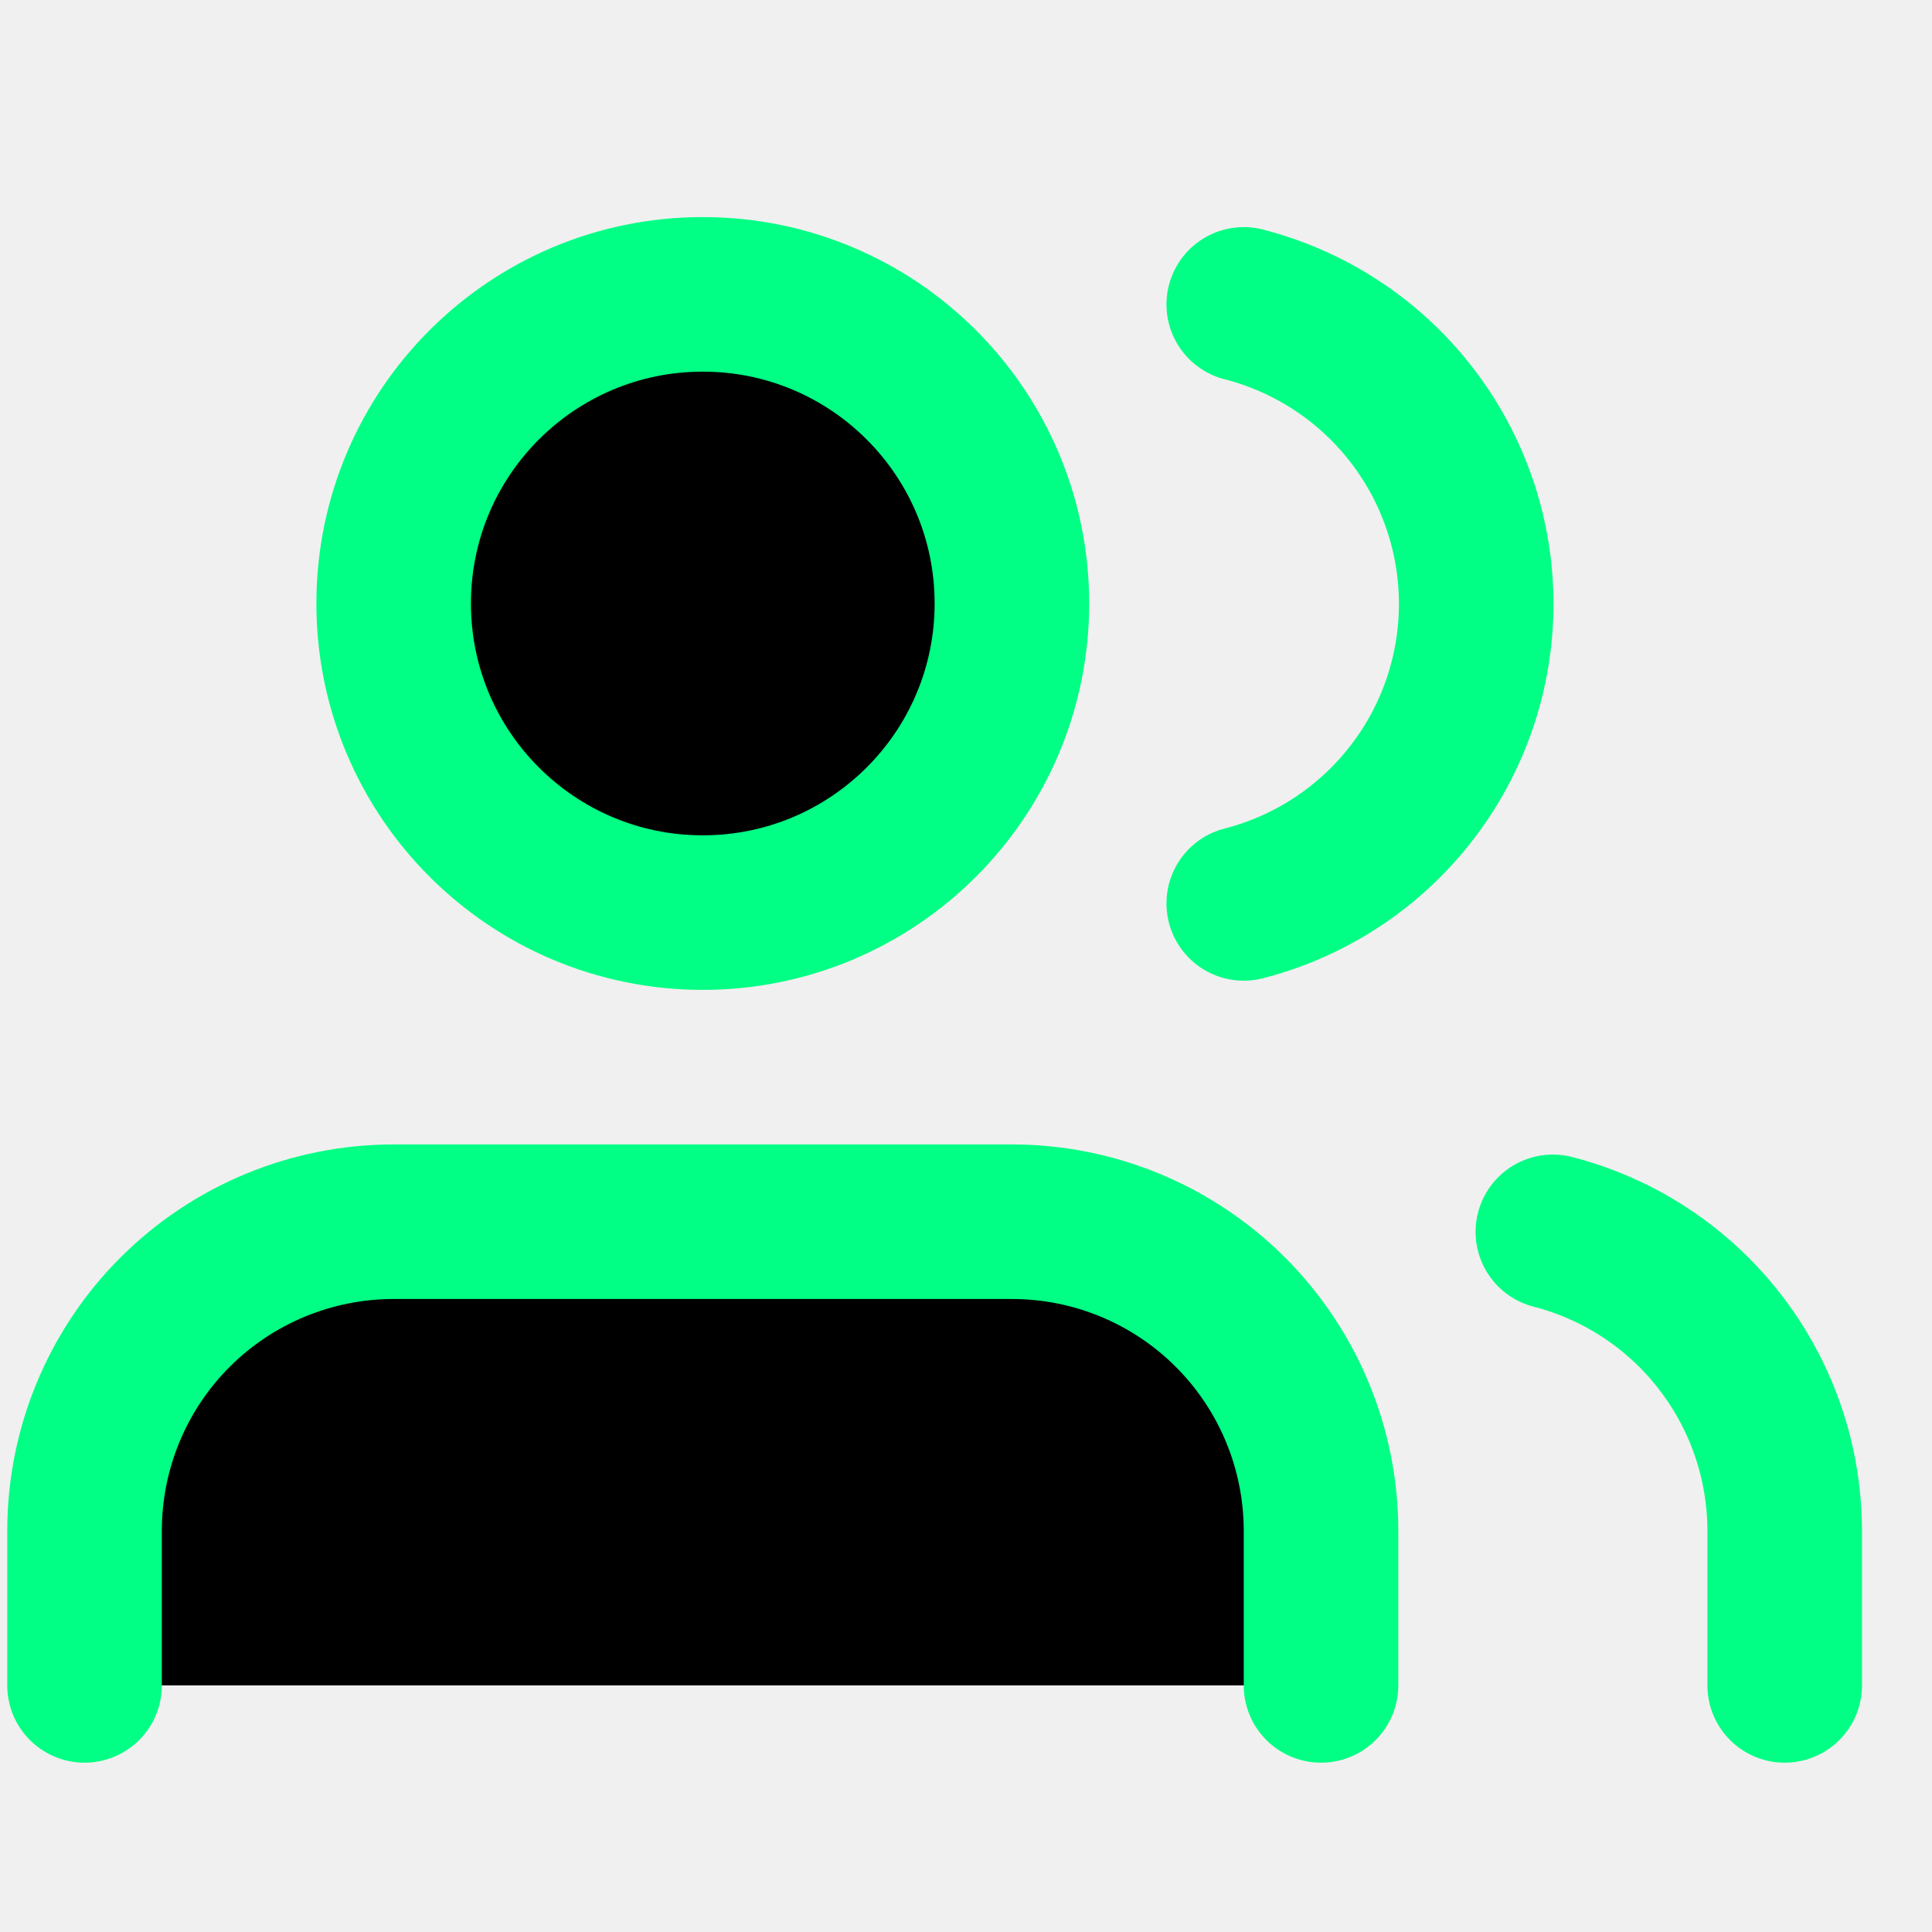
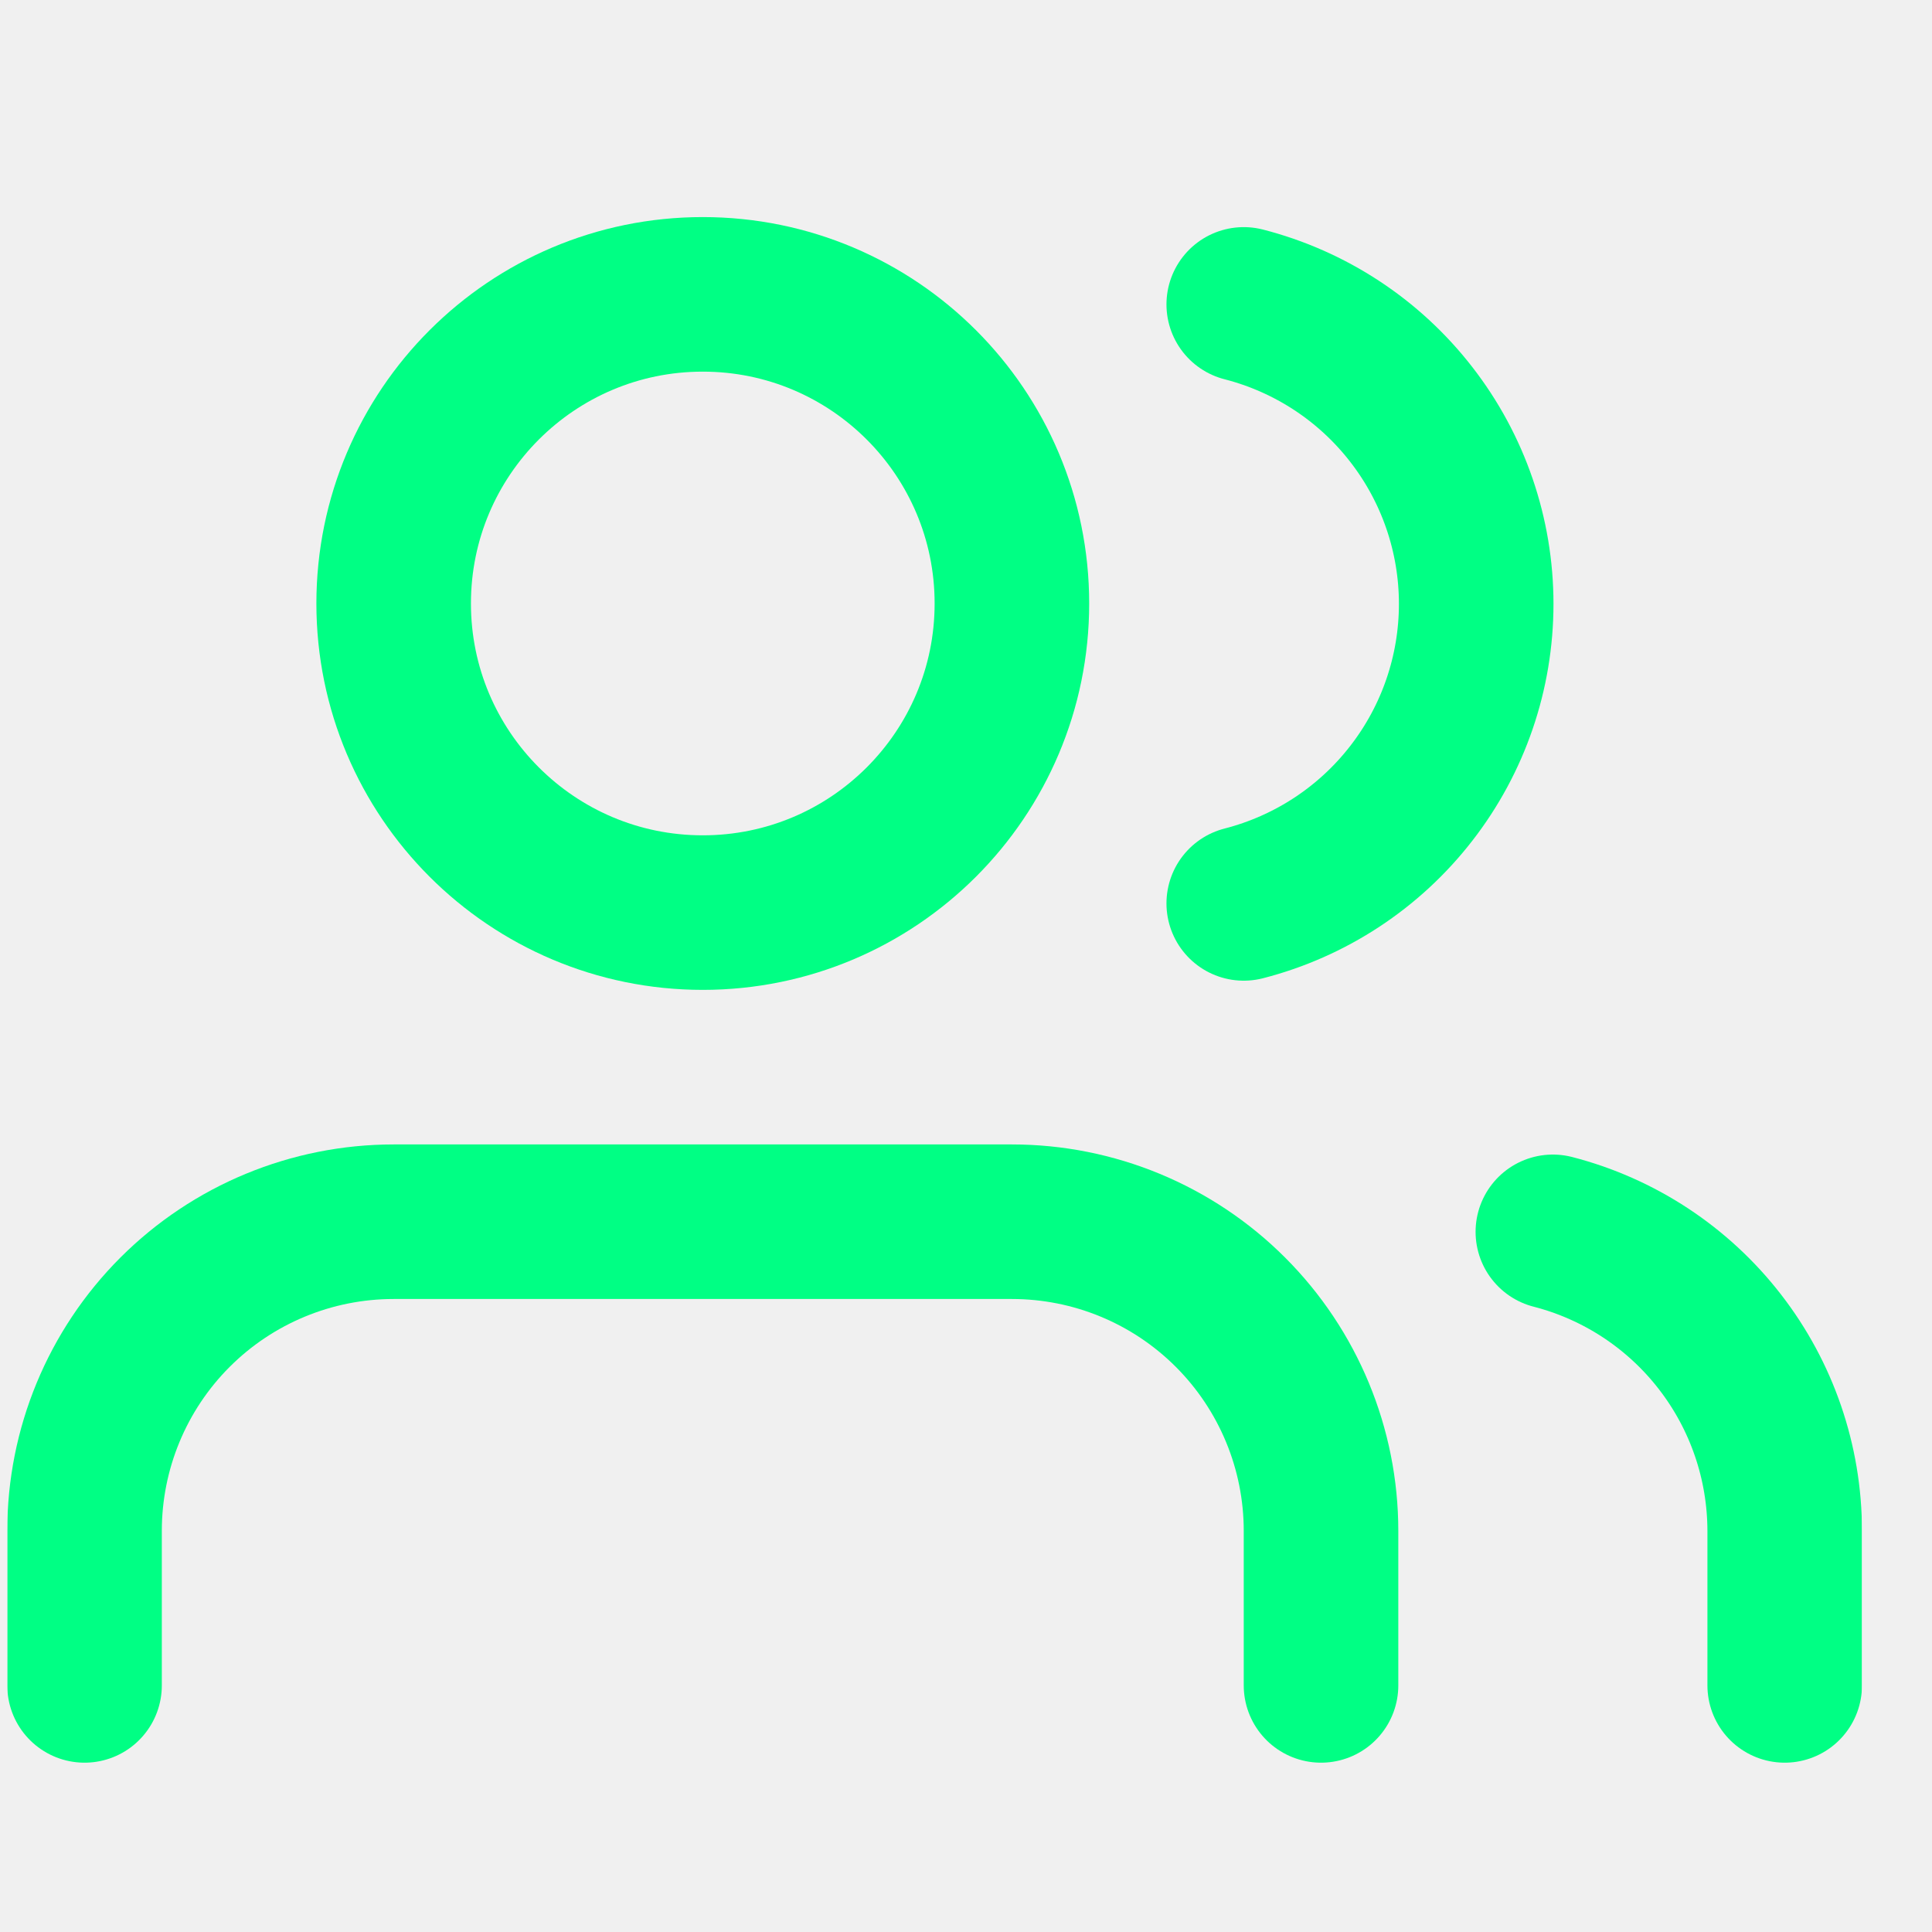
<svg xmlns="http://www.w3.org/2000/svg" width="25" height="25" viewBox="0 0 25 25" fill="none">
-   <g clip-path="url(#clip0_1093_11029)">
-     <path d="M17.094 21.809V19.809C17.094 18.748 16.672 17.73 15.922 16.98C15.172 16.23 14.155 15.809 13.094 15.809H5.094C4.033 15.809 3.015 16.23 2.265 16.98C1.515 17.73 1.094 18.748 1.094 19.809V21.809" fill="#000000" />
-     <path d="M17.094 21.809V19.809C17.094 18.748 16.672 17.73 15.922 16.98C15.172 16.23 14.155 15.809 13.094 15.809H5.094C4.033 15.809 3.015 16.23 2.265 16.98C1.515 17.73 1.094 18.748 1.094 19.809V21.809" stroke="#00ff84" stroke-width="2" stroke-linecap="round" stroke-linejoin="round" />
-     <path d="M9.094 11.809C11.303 11.809 13.094 10.018 13.094 7.809C13.094 5.599 11.303 3.809 9.094 3.809C6.885 3.809 5.094 5.599 5.094 7.809C5.094 10.018 6.885 11.809 9.094 11.809Z" fill="#000000" stroke="#00ff84" stroke-width="2" stroke-linecap="round" stroke-linejoin="round" />
-     <path d="M23.094 21.809V19.809C23.093 18.923 22.798 18.062 22.255 17.362C21.712 16.661 20.952 16.161 20.094 15.94" stroke="#00ff84" stroke-width="2" stroke-linecap="round" stroke-linejoin="round" />
-     <path d="M16.094 3.939C16.954 4.16 17.717 4.66 18.261 5.362C18.806 6.063 19.102 6.926 19.102 7.814C19.102 8.703 18.806 9.566 18.261 10.267C17.717 10.969 16.954 11.469 16.094 11.69" stroke="#00ff84" stroke-width="2" stroke-linecap="round" stroke-linejoin="round" />
+   <mask id="mask0_1127_11028" style="mask-type:luminance" maskUnits="userSpaceOnUse" x="0" y="0" width="25" height="25">
+     <path d="M24.094 0.809H0.094V24.809H24.094V0.809Z" fill="white" />
+   </mask>
+   <g mask="url(#mask0_1127_11028)">
+     <path d="M17.094 21.809V19.809C17.094 18.748 16.672 17.73 15.922 16.98C15.172 16.23 14.155 15.809 13.094 15.809H5.094C4.033 15.809 3.015 16.23 2.265 16.98C1.515 17.73 1.094 18.748 1.094 19.809V21.809" stroke="#00FF84" stroke-width="2" stroke-linecap="round" stroke-linejoin="round" />
+     <path d="M9.094 11.809C11.303 11.809 13.094 10.018 13.094 7.809C13.094 5.599 11.303 3.809 9.094 3.809C6.885 3.809 5.094 5.599 5.094 7.809C5.094 10.018 6.885 11.809 9.094 11.809Z" stroke="#00FF84" stroke-width="2" stroke-linecap="round" stroke-linejoin="round" />
+     <path d="M23.094 21.809V19.809C23.093 18.923 22.798 18.062 22.255 17.362C21.712 16.661 20.952 16.161 20.094 15.94" stroke="#00FF84" stroke-width="2" stroke-linecap="round" stroke-linejoin="round" />
+     <path d="M16.094 3.939C16.954 4.16 17.717 4.66 18.261 5.362C18.806 6.063 19.102 6.926 19.102 7.814C19.102 8.703 18.806 9.566 18.261 10.267C17.717 10.969 16.954 11.469 16.094 11.69" stroke="#00FF84" stroke-width="2" stroke-linecap="round" stroke-linejoin="round" />
  </g>
-   <defs>
-     <clipPath id="clip0_1093_11029">
-       <rect width="24" height="24" fill="white" transform="translate(0.09375 0.808594)" />
-     </clipPath>
-   </defs>
</svg>
